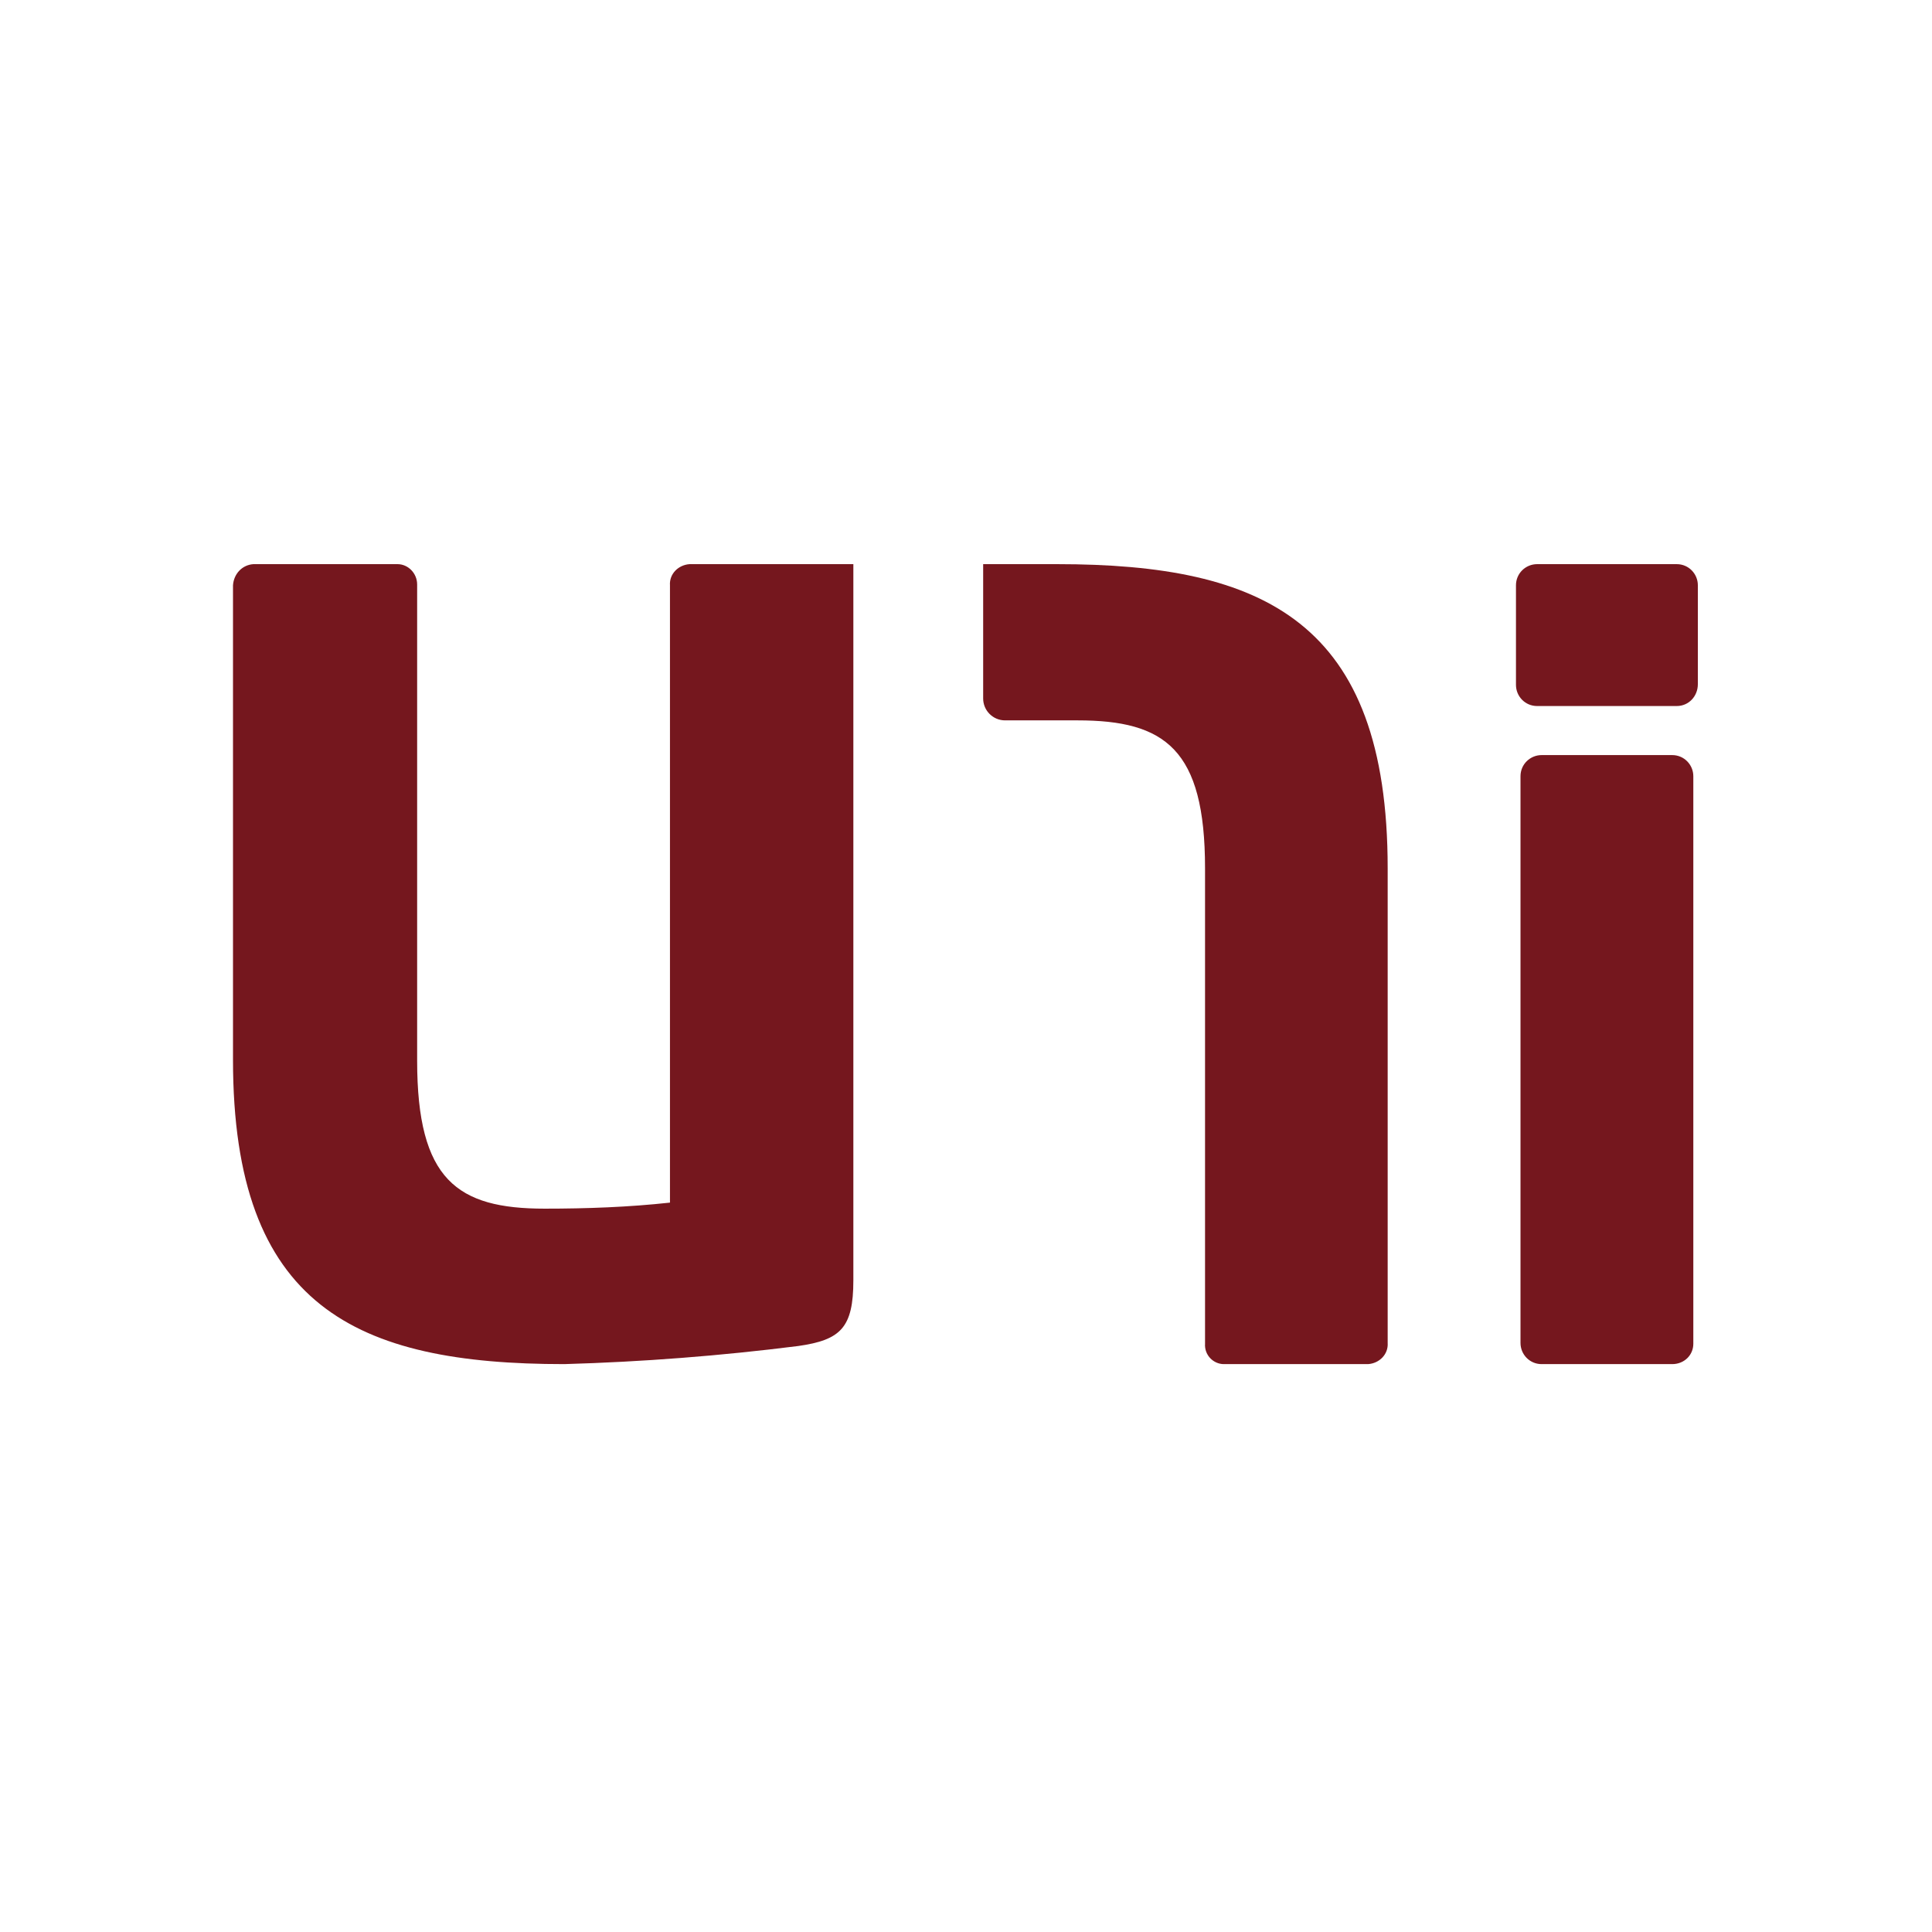
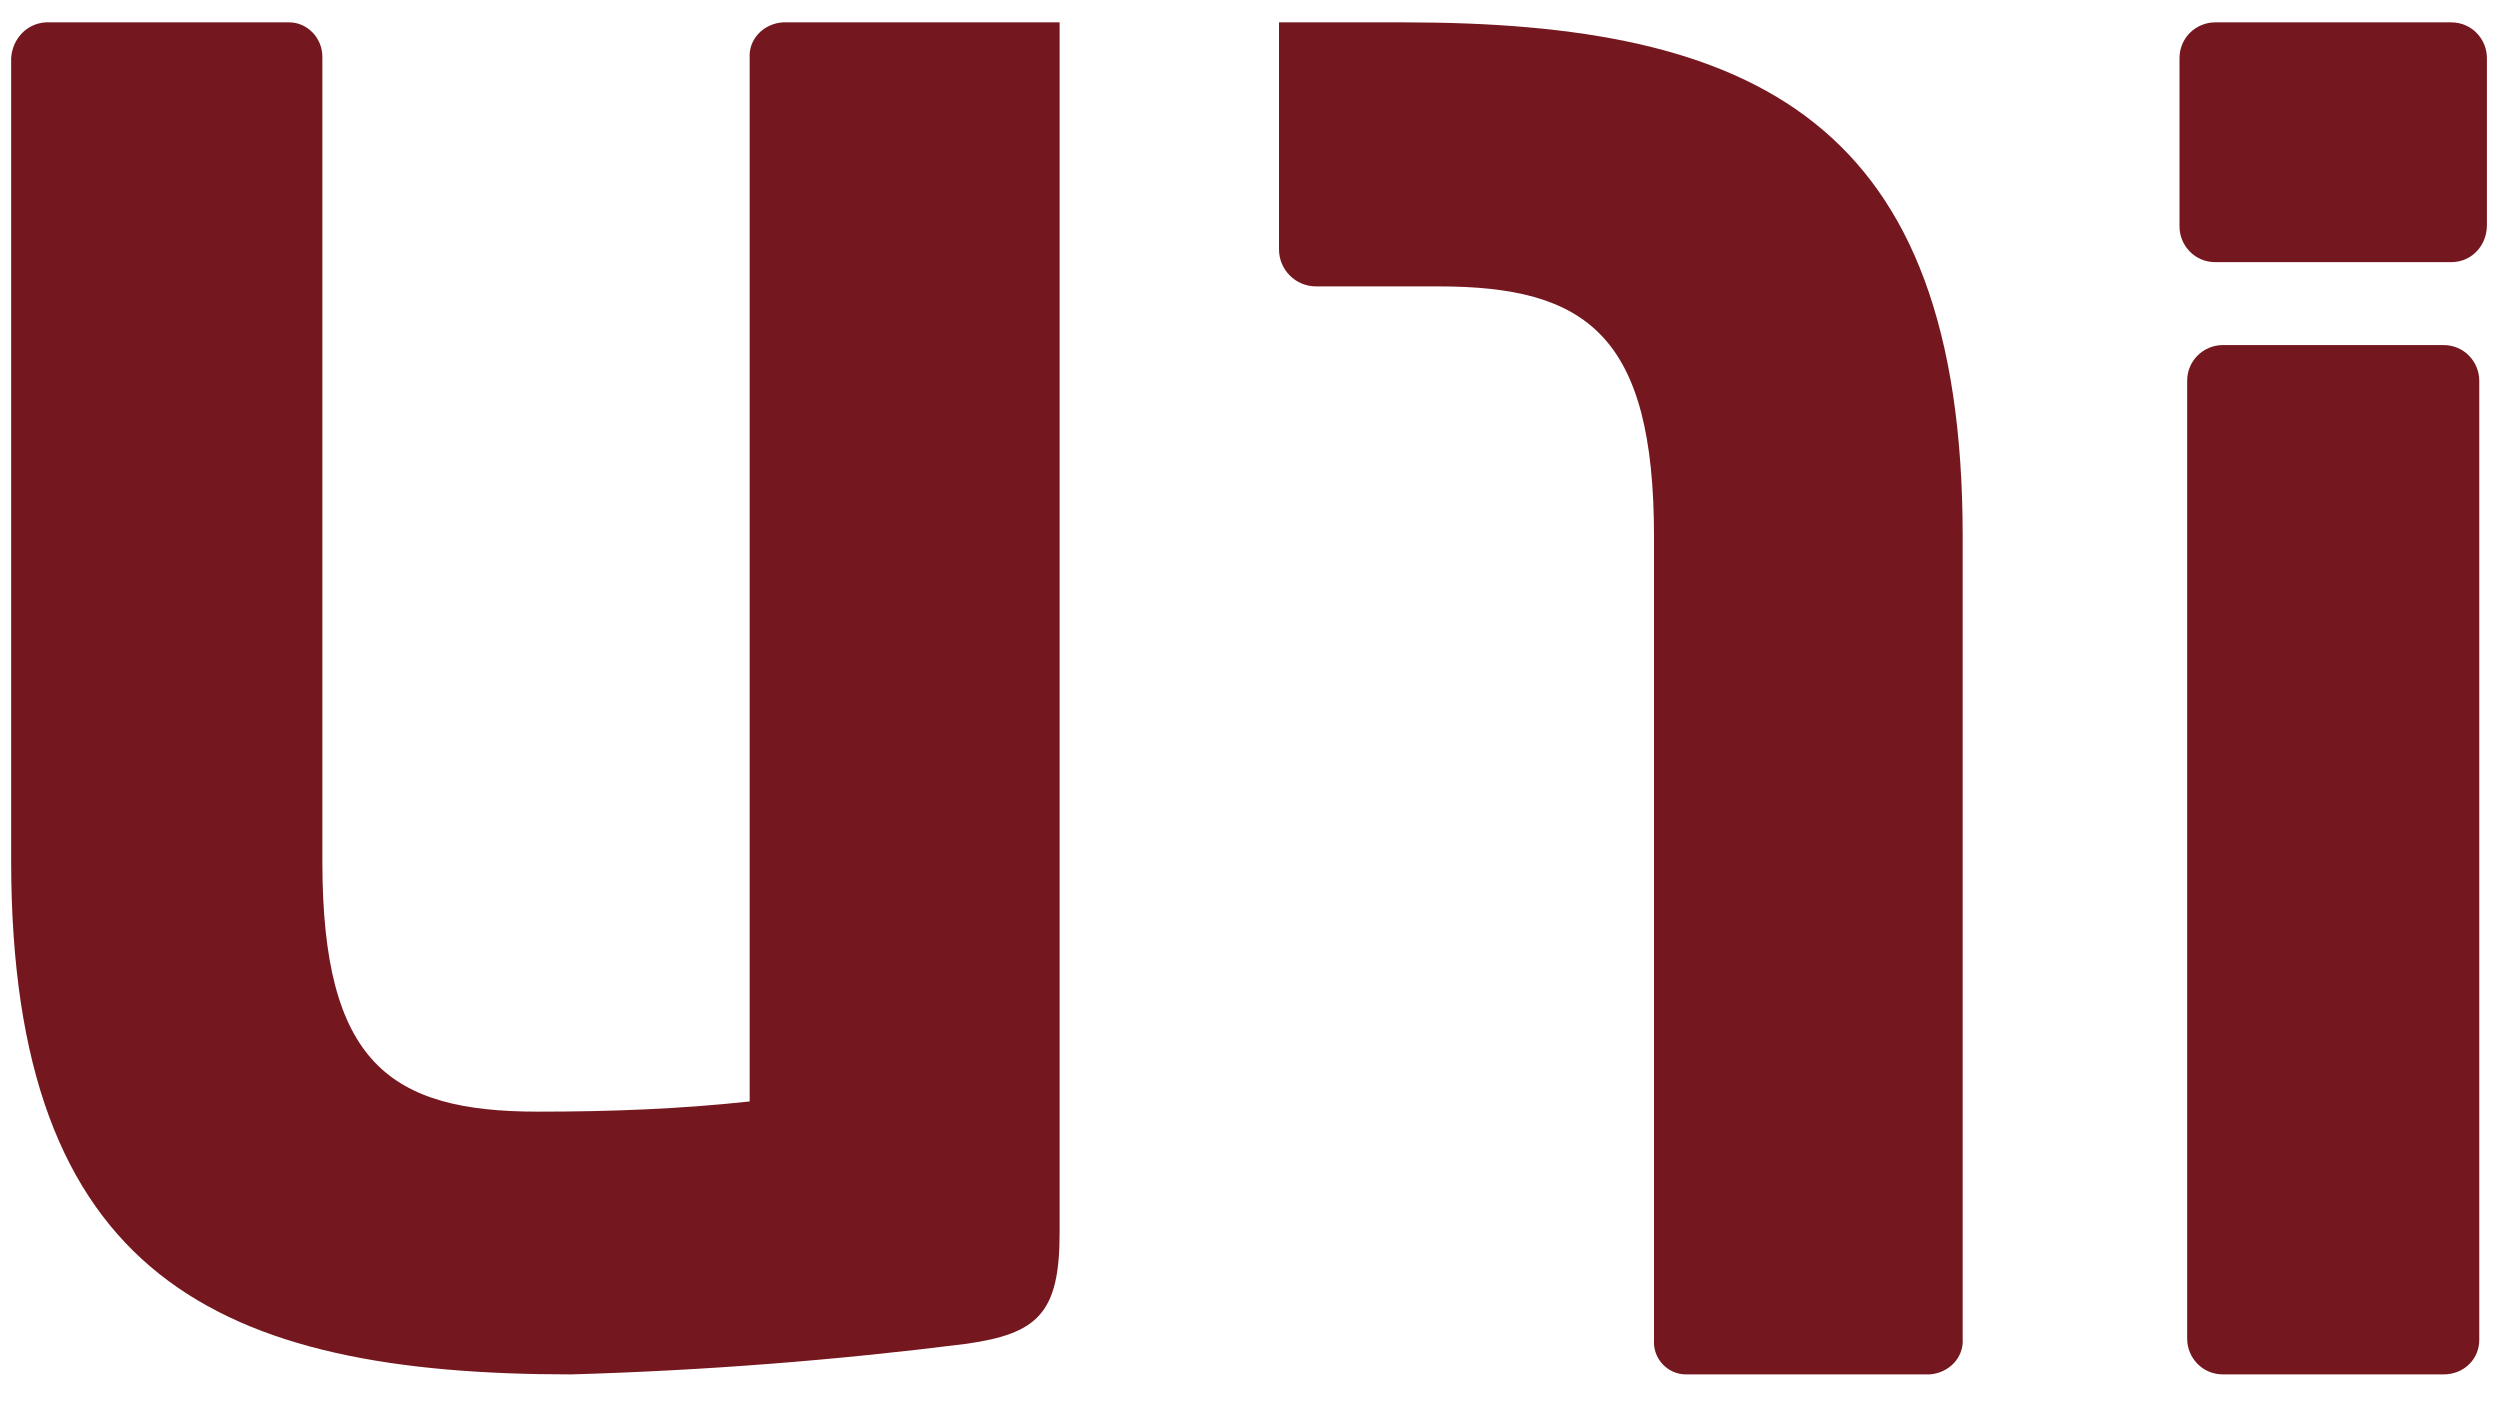
- <svg xmlns="http://www.w3.org/2000/svg" version="1.1" id="Layer_1" x="0px" y="0px" viewBox="0 0 256 256" style="enable-background:new 0 0 256 256;" xml:space="preserve">
+ <svg xmlns="http://www.w3.org/2000/svg" version="1.1" id="Layer_1" x="0px" y="0px" viewBox="30 73 196 110" style="enable-background:new 0 0 256 256;" xml:space="preserve">
  <style type="text/css">
	.st0{fill:#75171E;}
	.st1{display:none;fill:#75171E;}
</style>
  <g id="logo_2018_2_" transform="translate(30.574 73.253)">
-     <path id="Caminho_31_1_" class="st0" d="M191.6,20.3h-18.5c-1.6,0-2.8-1.3-2.8-2.8V4.3c0-1.6,1.3-2.8,2.8-2.8h18.5   c1.6,0,2.8,1.3,2.8,2.8v13.1C194.4,19,193.2,20.3,191.6,20.3C191.6,20.3,191.6,20.3,191.6,20.3z M191,107.5h-17.3   c-1.6,0-2.8-1.3-2.8-2.8V29.6c0-1.6,1.3-2.8,2.8-2.8H191c1.6,0,2.8,1.3,2.8,2.8v75.2C193.8,106.3,192.6,107.5,191,107.5   C191,107.5,191,107.5,191,107.5L191,107.5z" />
-     <path id="Caminho_32_1_" class="st0" d="M3.1,1.5h19c1.4,0,2.6,1.2,2.6,2.7c0,0.1,0,0.1,0,0.2v62.9c0,15.8,5.3,19.6,16.9,19.6   c5.6,0,11.1-0.2,16.6-0.8V4.3c-0.1-1.5,1.1-2.7,2.6-2.8c0,0,0,0,0,0h21.7c0,0.4,0,2.1,0,2.7v92.2c0,6.3-1.7,7.9-7.3,8.7   c-10.3,1.3-20.6,2.1-31,2.4c-27.6,0-43.9-7.6-43.9-40.3V4.3C0.4,2.8,1.5,1.6,3,1.5C3,1.5,3,1.5,3.1,1.5C3.1,1.5,3.1,1.5,3.1,1.5z" />
-     <path class="st0" d="M153.3,41.8v62.9c0.1,1.5-1.1,2.7-2.6,2.8h0c0,0-2.3,0-2.3,0h-16.8c-1.4,0-2.6-1.2-2.5-2.7c0-0.1,0-0.1,0-0.2   V41.8c0-15.8-5.3-19.6-16.9-19.6h-9.6c-1.6,0-2.9-1.3-2.9-2.9V1.5h9.8C136.9,1.5,153.3,9.1,153.3,41.8z" />
-     <path class="st1" d="M150.1,42.3v62.9c0.1,1.5-1.1,2.7-2.6,2.8h0c0,0-2.3,0-2.3,0h-16.8c-1.4,0-2.6-1.2-2.5-2.7c0-0.1,0-0.1,0-0.2   V42.3c0-15.8-5.3-19.6-16.9-19.6H96.4V4.9c0-1.6,1.3-2.9,2.9-2.9h6.9C133.8,2,150.1,9.6,150.1,42.3z" />
+     <path id="Caminho_31_1_" class="st0" d="M191.6,20.3h-18.5c-1.6,0-2.8-1.3-2.8-2.8V4.3c0-1.6,1.3-2.8,2.8-2.8h18.5   c1.6,0,2.8,1.3,2.8,2.8v13.1C194.4,19,193.2,20.3,191.6,20.3C191.6,20.3,191.6,20.3,191.6,20.3z M191,107.5h-17.3   c-1.6,0-2.8-1.3-2.8-2.8V29.6c0-1.6,1.3-2.8,2.8-2.8H191c1.6,0,2.8,1.3,2.8,2.8v75.2C193.8,106.3,192.6,107.5,191,107.5   C191,107.5,191,107.5,191,107.5L191,107.5z" fill="#75171e" />
+     <path id="Caminho_32_1_" class="st0" d="M3.1,1.5h19c1.4,0,2.6,1.2,2.6,2.7c0,0.1,0,0.1,0,0.2v62.9c0,15.8,5.3,19.6,16.9,19.6   c5.6,0,11.1-0.2,16.6-0.8V4.3c-0.1-1.5,1.1-2.7,2.6-2.8c0,0,0,0,0,0h21.7c0,0.4,0,2.1,0,2.7v92.2c0,6.3-1.7,7.9-7.3,8.7   c-10.3,1.3-20.6,2.1-31,2.4c-27.6,0-43.9-7.6-43.9-40.3V4.3C0.4,2.8,1.5,1.6,3,1.5C3,1.5,3,1.5,3.1,1.5C3.1,1.5,3.1,1.5,3.1,1.5z" fill="#75171e" />
+     <path class="st0" d="M153.3,41.8v62.9c0.1,1.5-1.1,2.7-2.6,2.8h0c0,0-2.3,0-2.3,0h-16.8c-1.4,0-2.6-1.2-2.5-2.7c0-0.1,0-0.1,0-0.2   V41.8c0-15.8-5.3-19.6-16.9-19.6h-9.6c-1.6,0-2.9-1.3-2.9-2.9V1.5h9.8C136.9,1.5,153.3,9.1,153.3,41.8z" fill="#75171e" />
+     <path class="st1" d="M150.1,42.3v62.9c0.1,1.5-1.1,2.7-2.6,2.8h0c0,0-2.3,0-2.3,0h-16.8c-1.4,0-2.6-1.2-2.5-2.7c0-0.1,0-0.1,0-0.2   V42.3c0-15.8-5.3-19.6-16.9-19.6H96.4V4.9c0-1.6,1.3-2.9,2.9-2.9h6.9C133.8,2,150.1,9.6,150.1,42.3z" fill="#75171e" />
  </g>
</svg>
